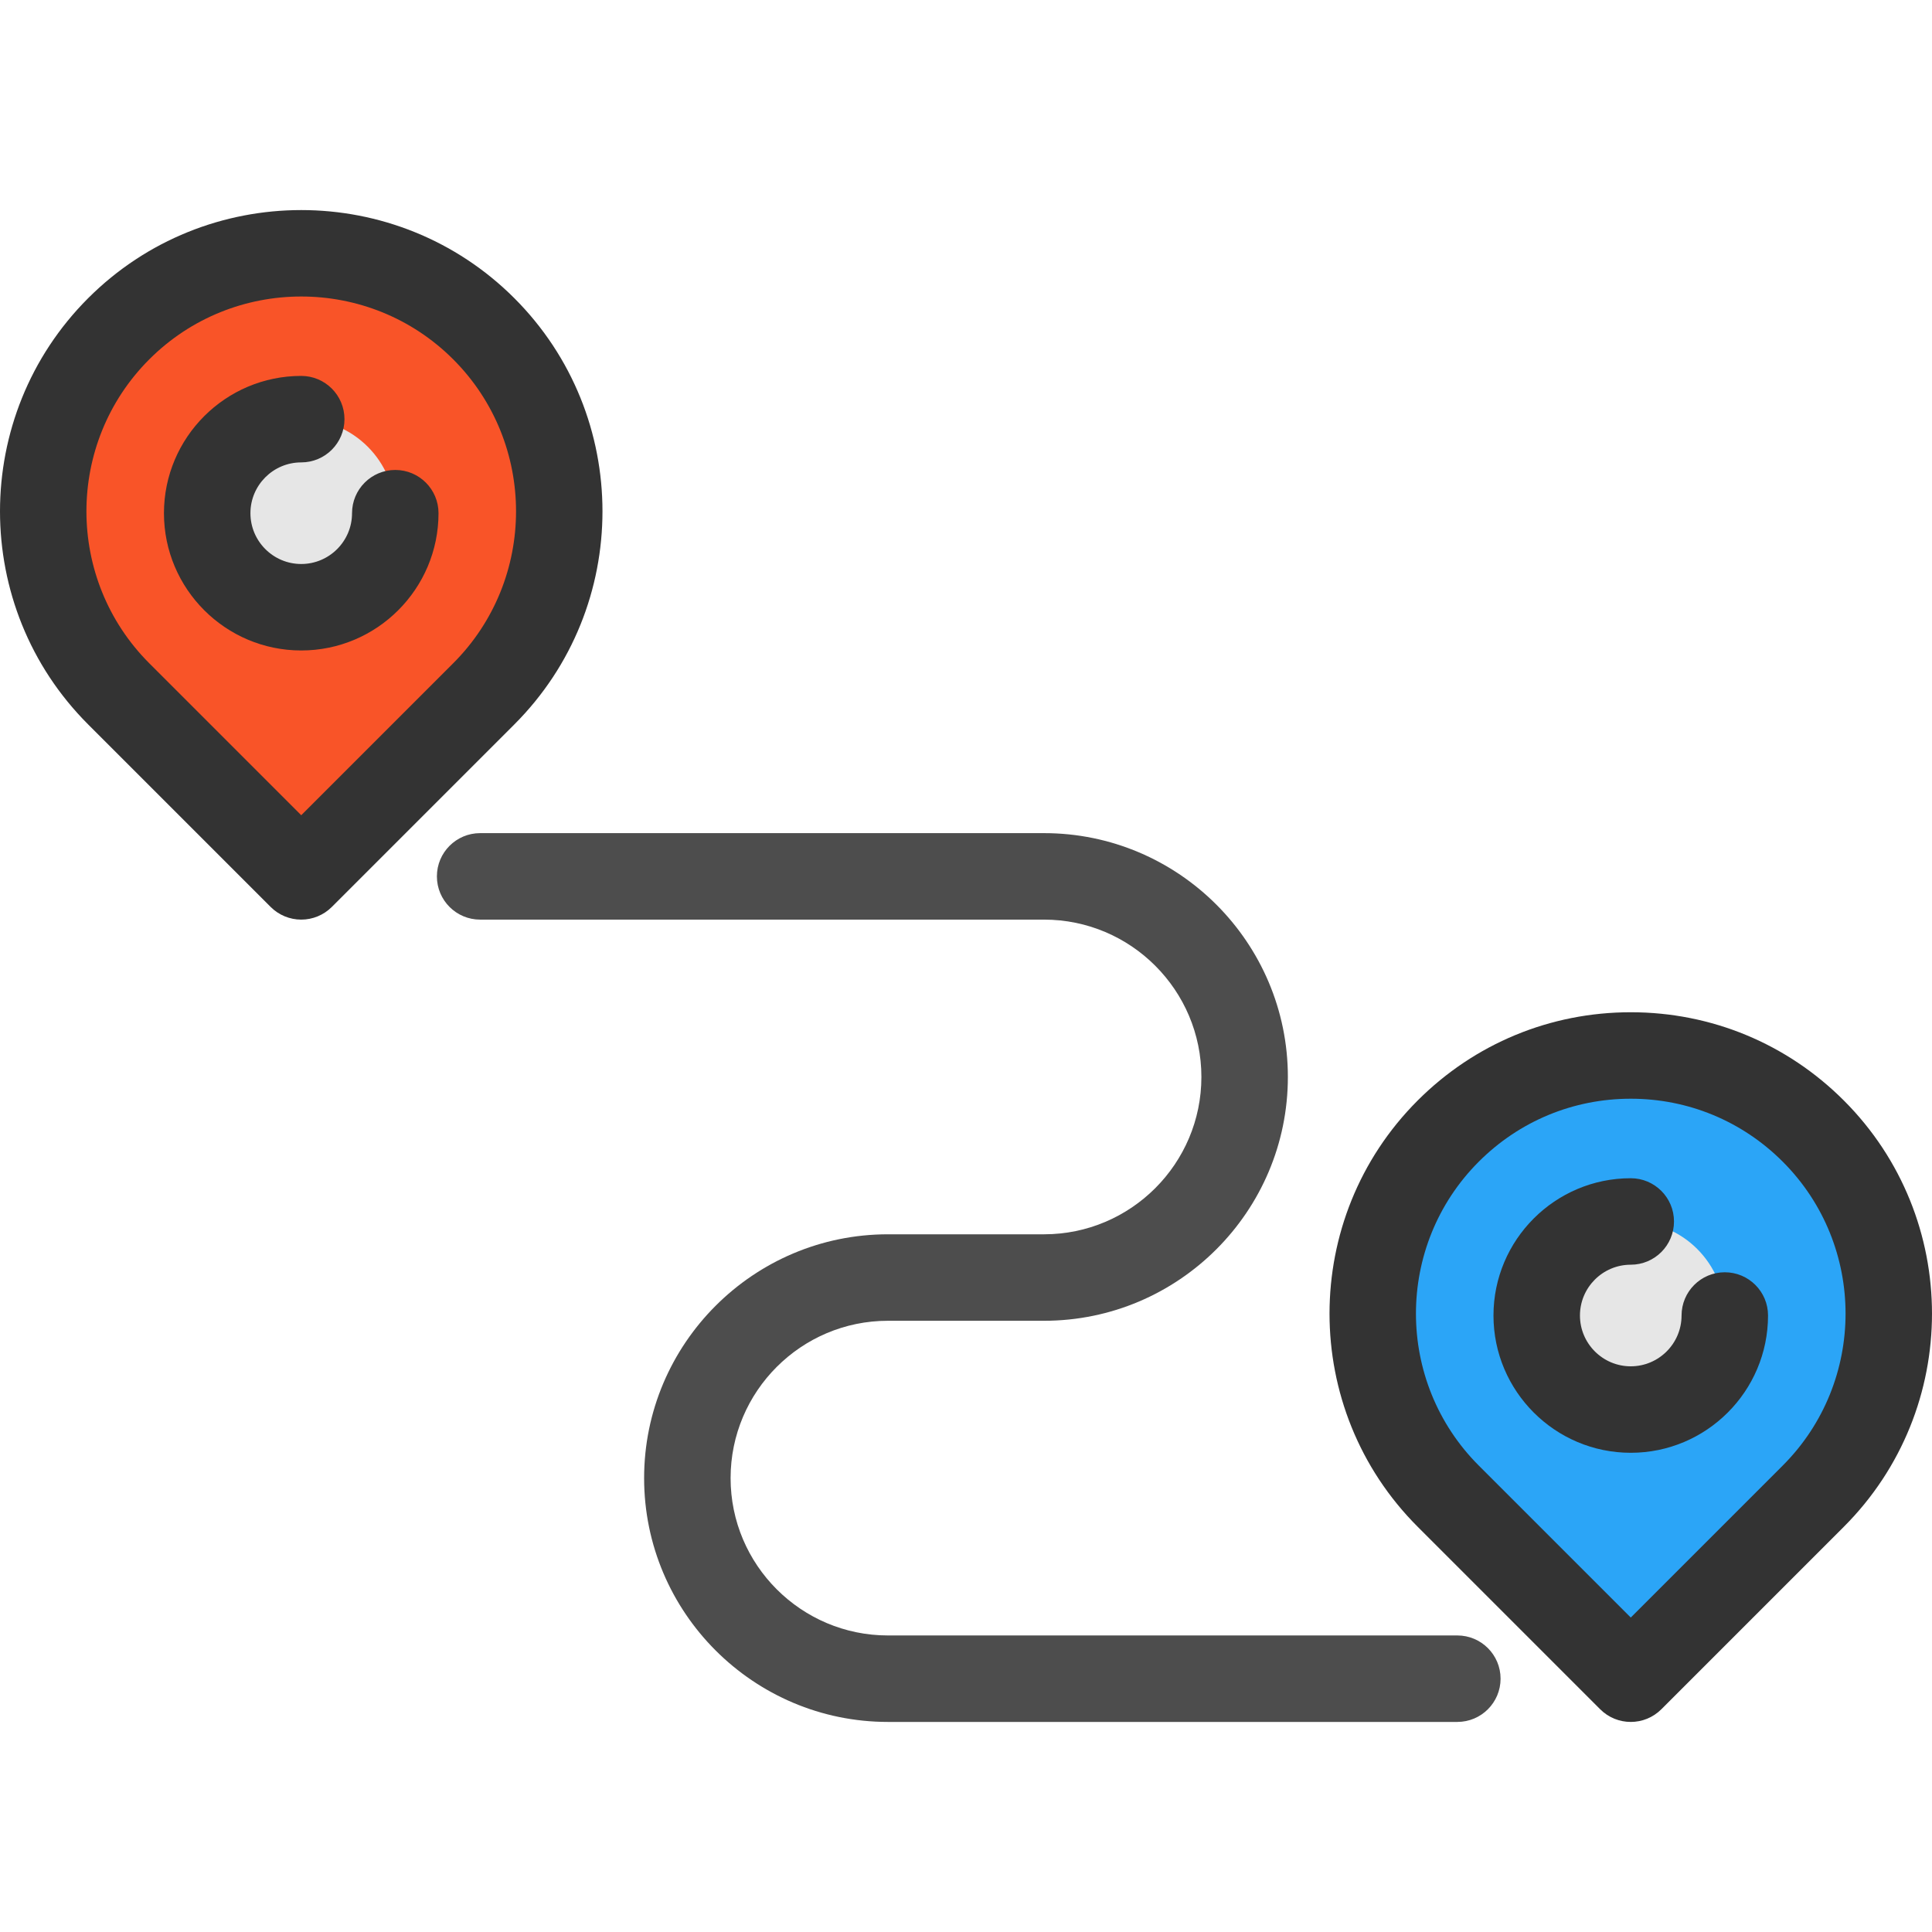
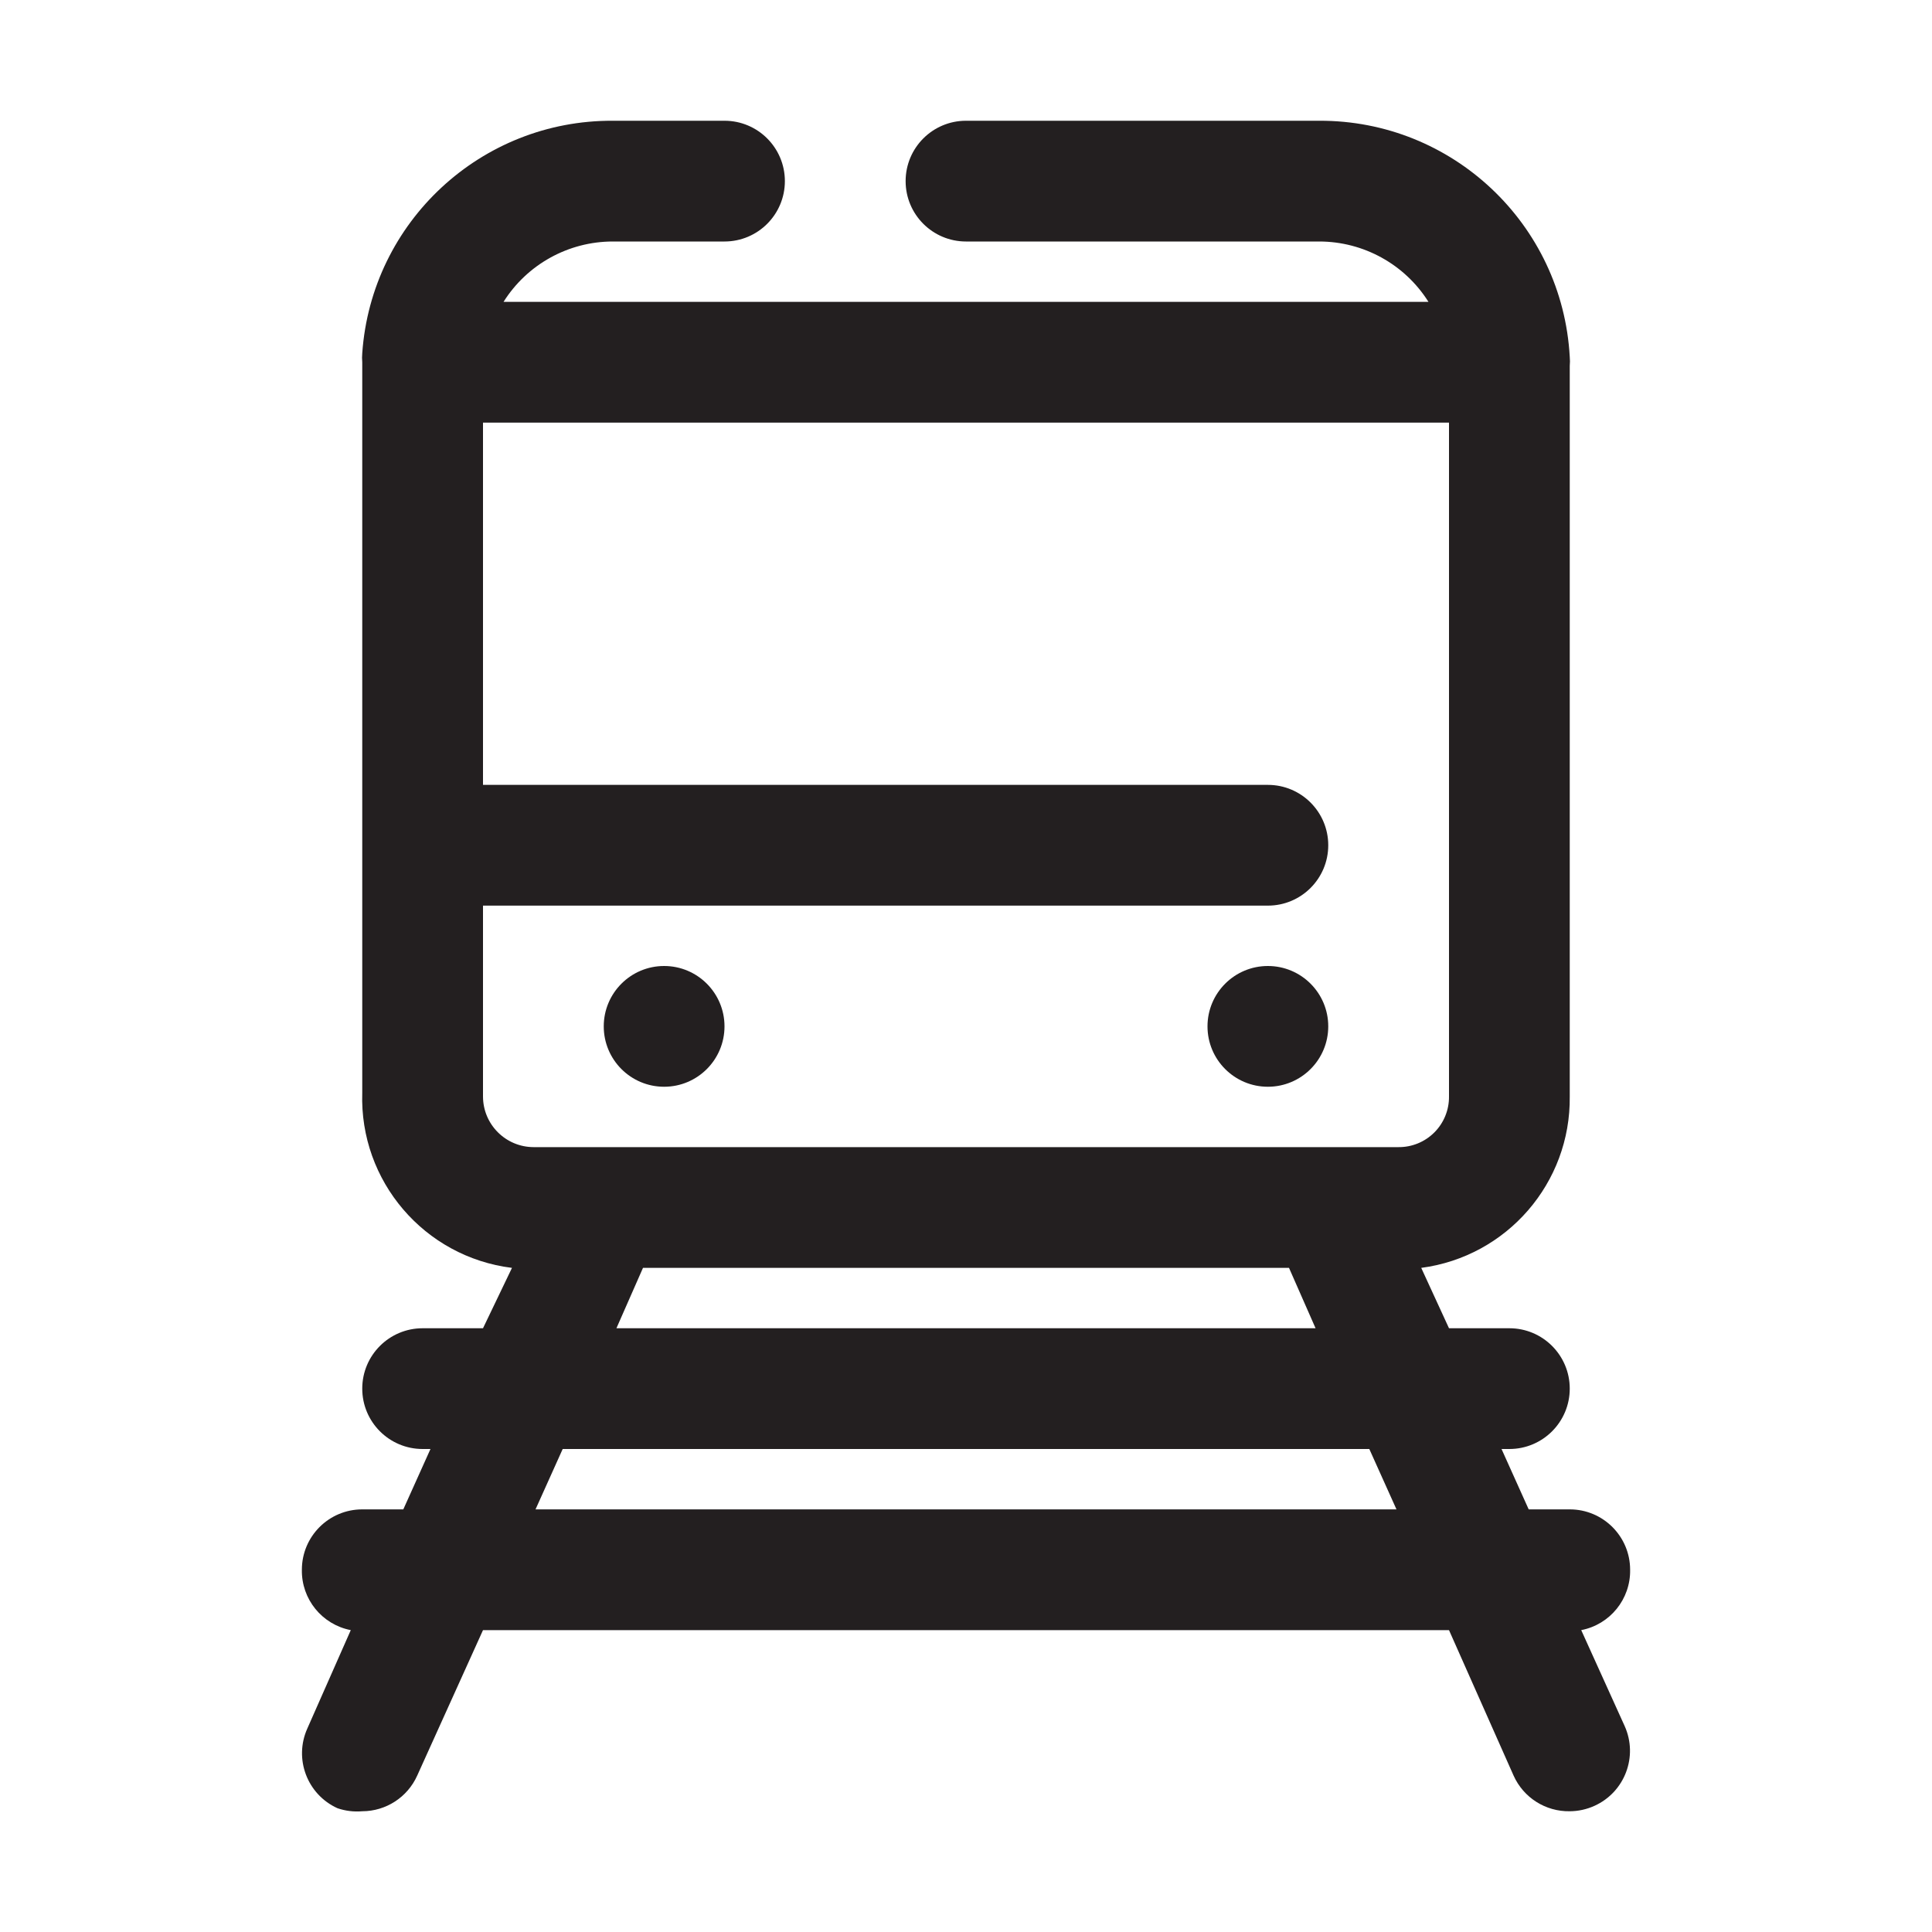
- <svg xmlns="http://www.w3.org/2000/svg" version="1.1" id="Layer_1" x="0px" y="0px" viewBox="0 0 512 512" style="enable-background:new 0 0 512 512;" xml:space="preserve">
-   <path style="fill:#2BA5F7;" d="M480.54,299.751L480.54,299.751c-26.716-26.716-70.031-26.716-96.747,0l0,0  c-26.716,26.716-26.716,70.031,0,96.747l48.374,48.374l48.374-48.374C507.256,369.782,507.256,326.467,480.54,299.751z" />
-   <circle style="fill:#E6E6E6;" cx="432.163" cy="348.619" r="24.921" />
-   <path style="fill:#F95428;" d="M128.204,87.129L128.204,87.129c-26.716-26.716-70.031-26.716-96.747,0l0,0  c-26.716,26.716-26.716,70.031,0,96.747l48.374,48.374l48.374-48.374C154.919,157.16,154.919,113.845,128.204,87.129z" />
-   <circle style="fill:#E6E6E6;" cx="79.831" cy="136.003" r="24.921" />
-   <g>
-     <path style="fill:#333333;" d="M79.83,243.708c-3.039,0-5.954-1.207-8.102-3.356l-48.373-48.374   c-31.14-31.141-31.14-81.81,0-112.952c31.141-31.141,81.812-31.141,112.953,0c31.14,31.141,31.14,81.81,0,112.952l-48.375,48.374   C85.784,242.5,82.869,243.708,79.83,243.708z M79.83,78.577c-14.585,0-29.168,5.551-40.27,16.654   c-22.206,22.206-22.206,58.336,0,80.542l40.27,40.272l40.272-40.272c22.206-22.206,22.206-58.336,0-80.542   C108.998,84.129,94.415,78.577,79.83,78.577z" />
-     <path style="fill:#333333;" d="M79.83,172.381c-20.06,0-36.38-16.319-36.38-36.38c0-20.06,16.319-36.38,36.38-36.38   c6.329,0,11.459,5.13,11.459,11.459c0,6.329-5.13,11.459-11.459,11.459c-7.423,0-13.463,6.04-13.463,13.463   c0,7.424,6.04,13.463,13.463,13.463c7.424,0,13.463-6.04,13.463-13.463c0-6.329,5.13-11.459,11.459-11.459   s11.459,5.13,11.459,11.459C116.21,156.061,99.89,172.381,79.83,172.381z" />
-     <path style="fill:#333333;" d="M432.167,456.33c-2.932,0-5.866-1.118-8.102-3.356l-48.373-48.373   c-31.141-31.141-31.141-81.81,0-112.952c15.085-15.085,35.143-23.393,56.476-23.393c21.334,0,41.391,8.308,56.476,23.393l0,0   c31.14,31.141,31.14,81.81,0,112.952l-48.373,48.373C438.032,455.211,435.1,456.33,432.167,456.33z M432.166,291.172   c-15.213,0-29.514,5.924-40.27,16.68c-22.206,22.206-22.206,58.336,0,80.542l40.272,40.27l40.27-40.27   c22.206-22.206,22.206-58.336,0-80.542l0,0C461.682,297.096,447.38,291.172,432.166,291.172z" />
-     <path style="fill:#333333;" d="M432.167,385.003c-20.06,0-36.38-16.319-36.38-36.38c0-20.061,16.321-36.38,36.38-36.38   c6.329,0,11.459,5.13,11.459,11.459s-5.13,11.459-11.459,11.459c-7.424,0-13.463,6.04-13.463,13.463   c0,7.423,6.04,13.463,13.463,13.463s13.463-6.04,13.463-13.463c0-6.329,5.13-11.459,11.459-11.459   c6.329,0,11.459,5.13,11.459,11.459C468.546,368.683,452.227,385.003,432.167,385.003z" />
+ <svg xmlns="http://www.w3.org/2000/svg" viewBox="0 0 32 32">
+   <defs>
+     <style>.cls-1{fill:#231f20}</style>
+   </defs>
+   <g id="train">
+     <path class="cls-1" d="M26.91 28.59 26.19 27a1 1 0 0 0 .81-1 1 1 0 0 0-1-1h-.68l-.45-1H25a1 1 0 0 0 0-2h-1l-.46-1A2.83 2.83 0 0 0 26 18.16V6.06c0-.03 0 0 0 0a.8.8 0 0 0 0-.15A4.14 4.14 0 0 0 21.85 2H16a1 1 0 0 0 0 2h5.85a2.14 2.14 0 0 1 1.81 1H8.34a2.14 2.14 0 0 1 1.81-1H12a1 1 0 0 0 0-2h-1.85A4.14 4.14 0 0 0 6 5.85.8.8 0 0 0 6 6v12.1A2.83 2.83 0 0 0 8.48 21L8 22H7a1 1 0 0 0 0 2h.13l-.45 1H6a1 1 0 0 0-1 1 1 1 0 0 0 .81 1l-.72 1.63a1 1 0 0 0 .5 1.32A1 1 0 0 0 6 30a1 1 0 0 0 .91-.59L8 27h16l1.07 2.41A1 1 0 0 0 26 30a1 1 0 0 0 .41-.09 1 1 0 0 0 .5-1.32zM8 18.16V15h13a1 1 0 0 0 0-2H8V7h16v11.16a.83.83 0 0 1-.84.84H8.84a.84.84 0 0 1-.84-.84zM10.65 21h10.7l.44 1H10.21zm-1.78 4 .45-1h13.36l.45 1z" />
+     <path class="cls-1" d="M11 18a1 1 0 0 0 0-2 1 1 0 1 0 0 2zM21 18a1 1 0 0 0 0-2 1 1 0 1 0 0 2z" />
  </g>
-   <path style="fill:#4D4D4D;" d="M386.208,456.33H235.312c-35.628,0-64.614-28.986-64.614-64.614s28.986-64.614,64.614-64.614h41.373  c22.992,0,41.697-18.705,41.697-41.697c0-22.992-18.705-41.697-41.697-41.697H127.242c-6.329,0-11.459-5.13-11.459-11.459  c0-6.329,5.13-11.459,11.459-11.459h149.443c35.628,0,64.614,28.986,64.614,64.614s-28.986,64.614-64.614,64.614h-41.373  c-22.992,0-41.697,18.705-41.697,41.697c0,22.992,18.705,41.697,41.697,41.697h150.896c6.329,0,11.459,5.13,11.459,11.459  C397.666,451.2,392.536,456.33,386.208,456.33z" />
-   <g>
- </g>
-   <g>
- </g>
-   <g>
- </g>
-   <g>
- </g>
-   <g>
- </g>
-   <g>
- </g>
-   <g>
- </g>
-   <g>
- </g>
-   <g>
- </g>
-   <g>
- </g>
-   <g>
- </g>
-   <g>
- </g>
-   <g>
- </g>
-   <g>
- </g>
-   <g>
- </g>
</svg>
